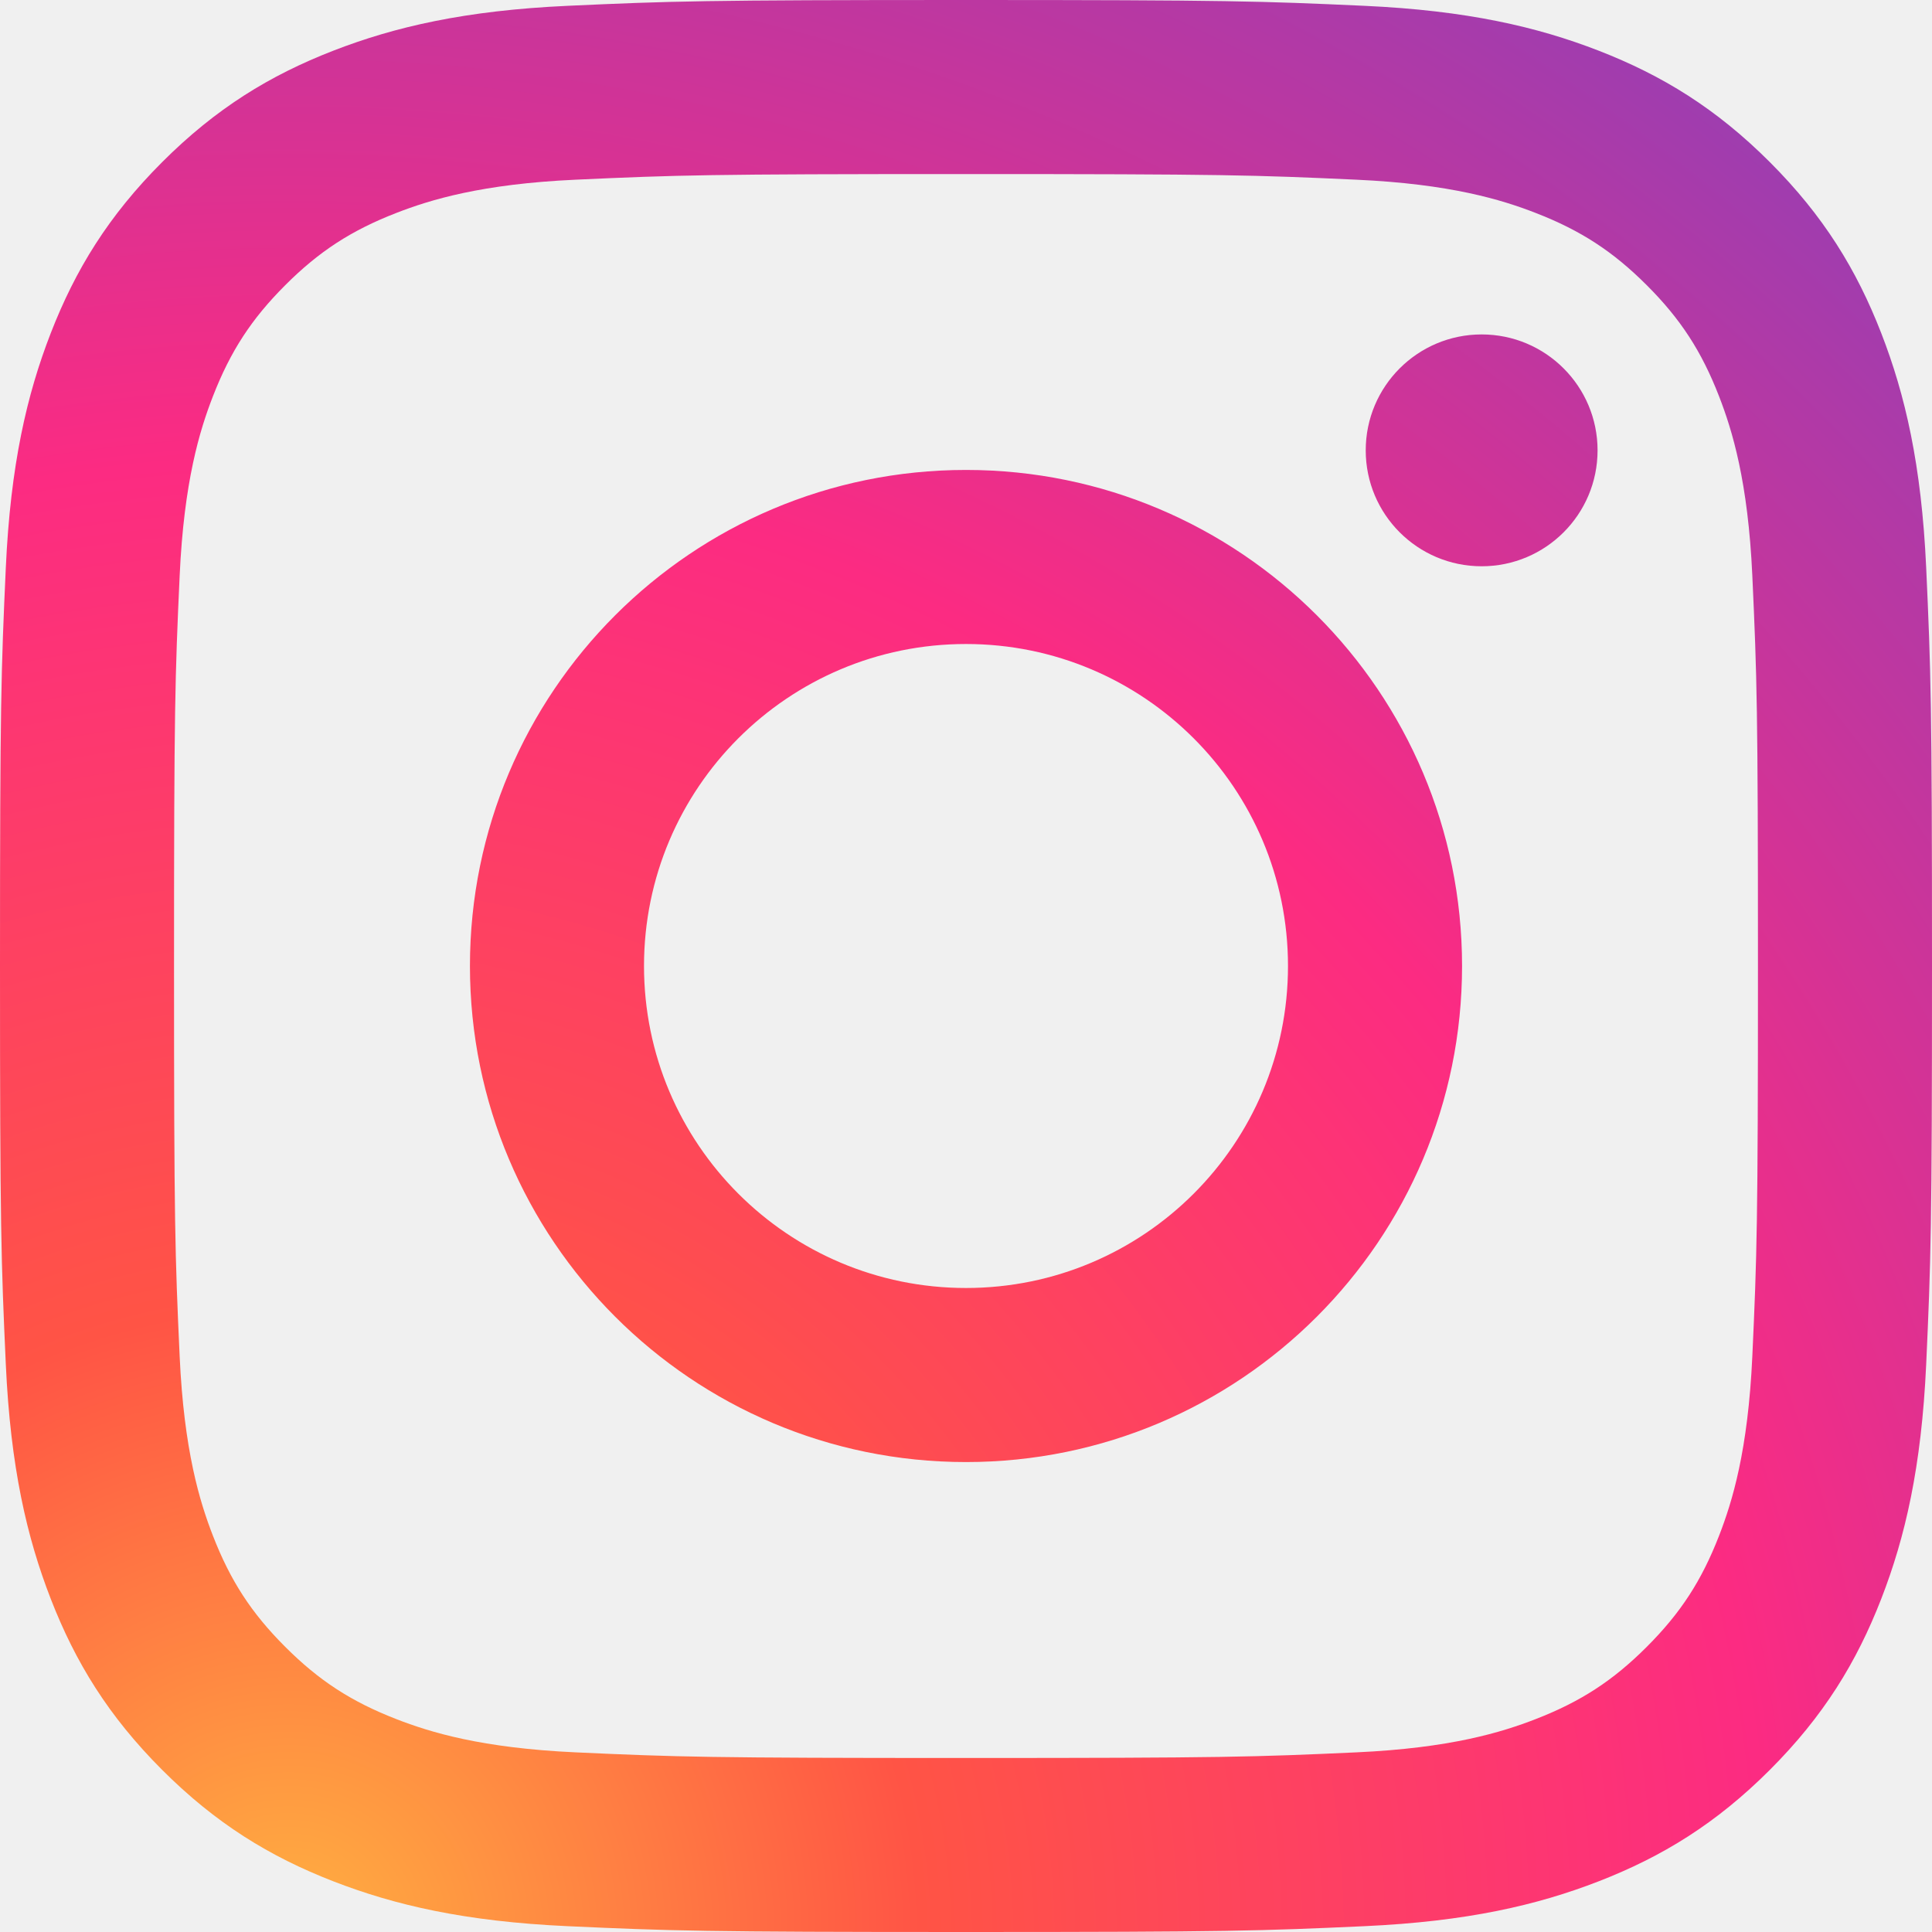
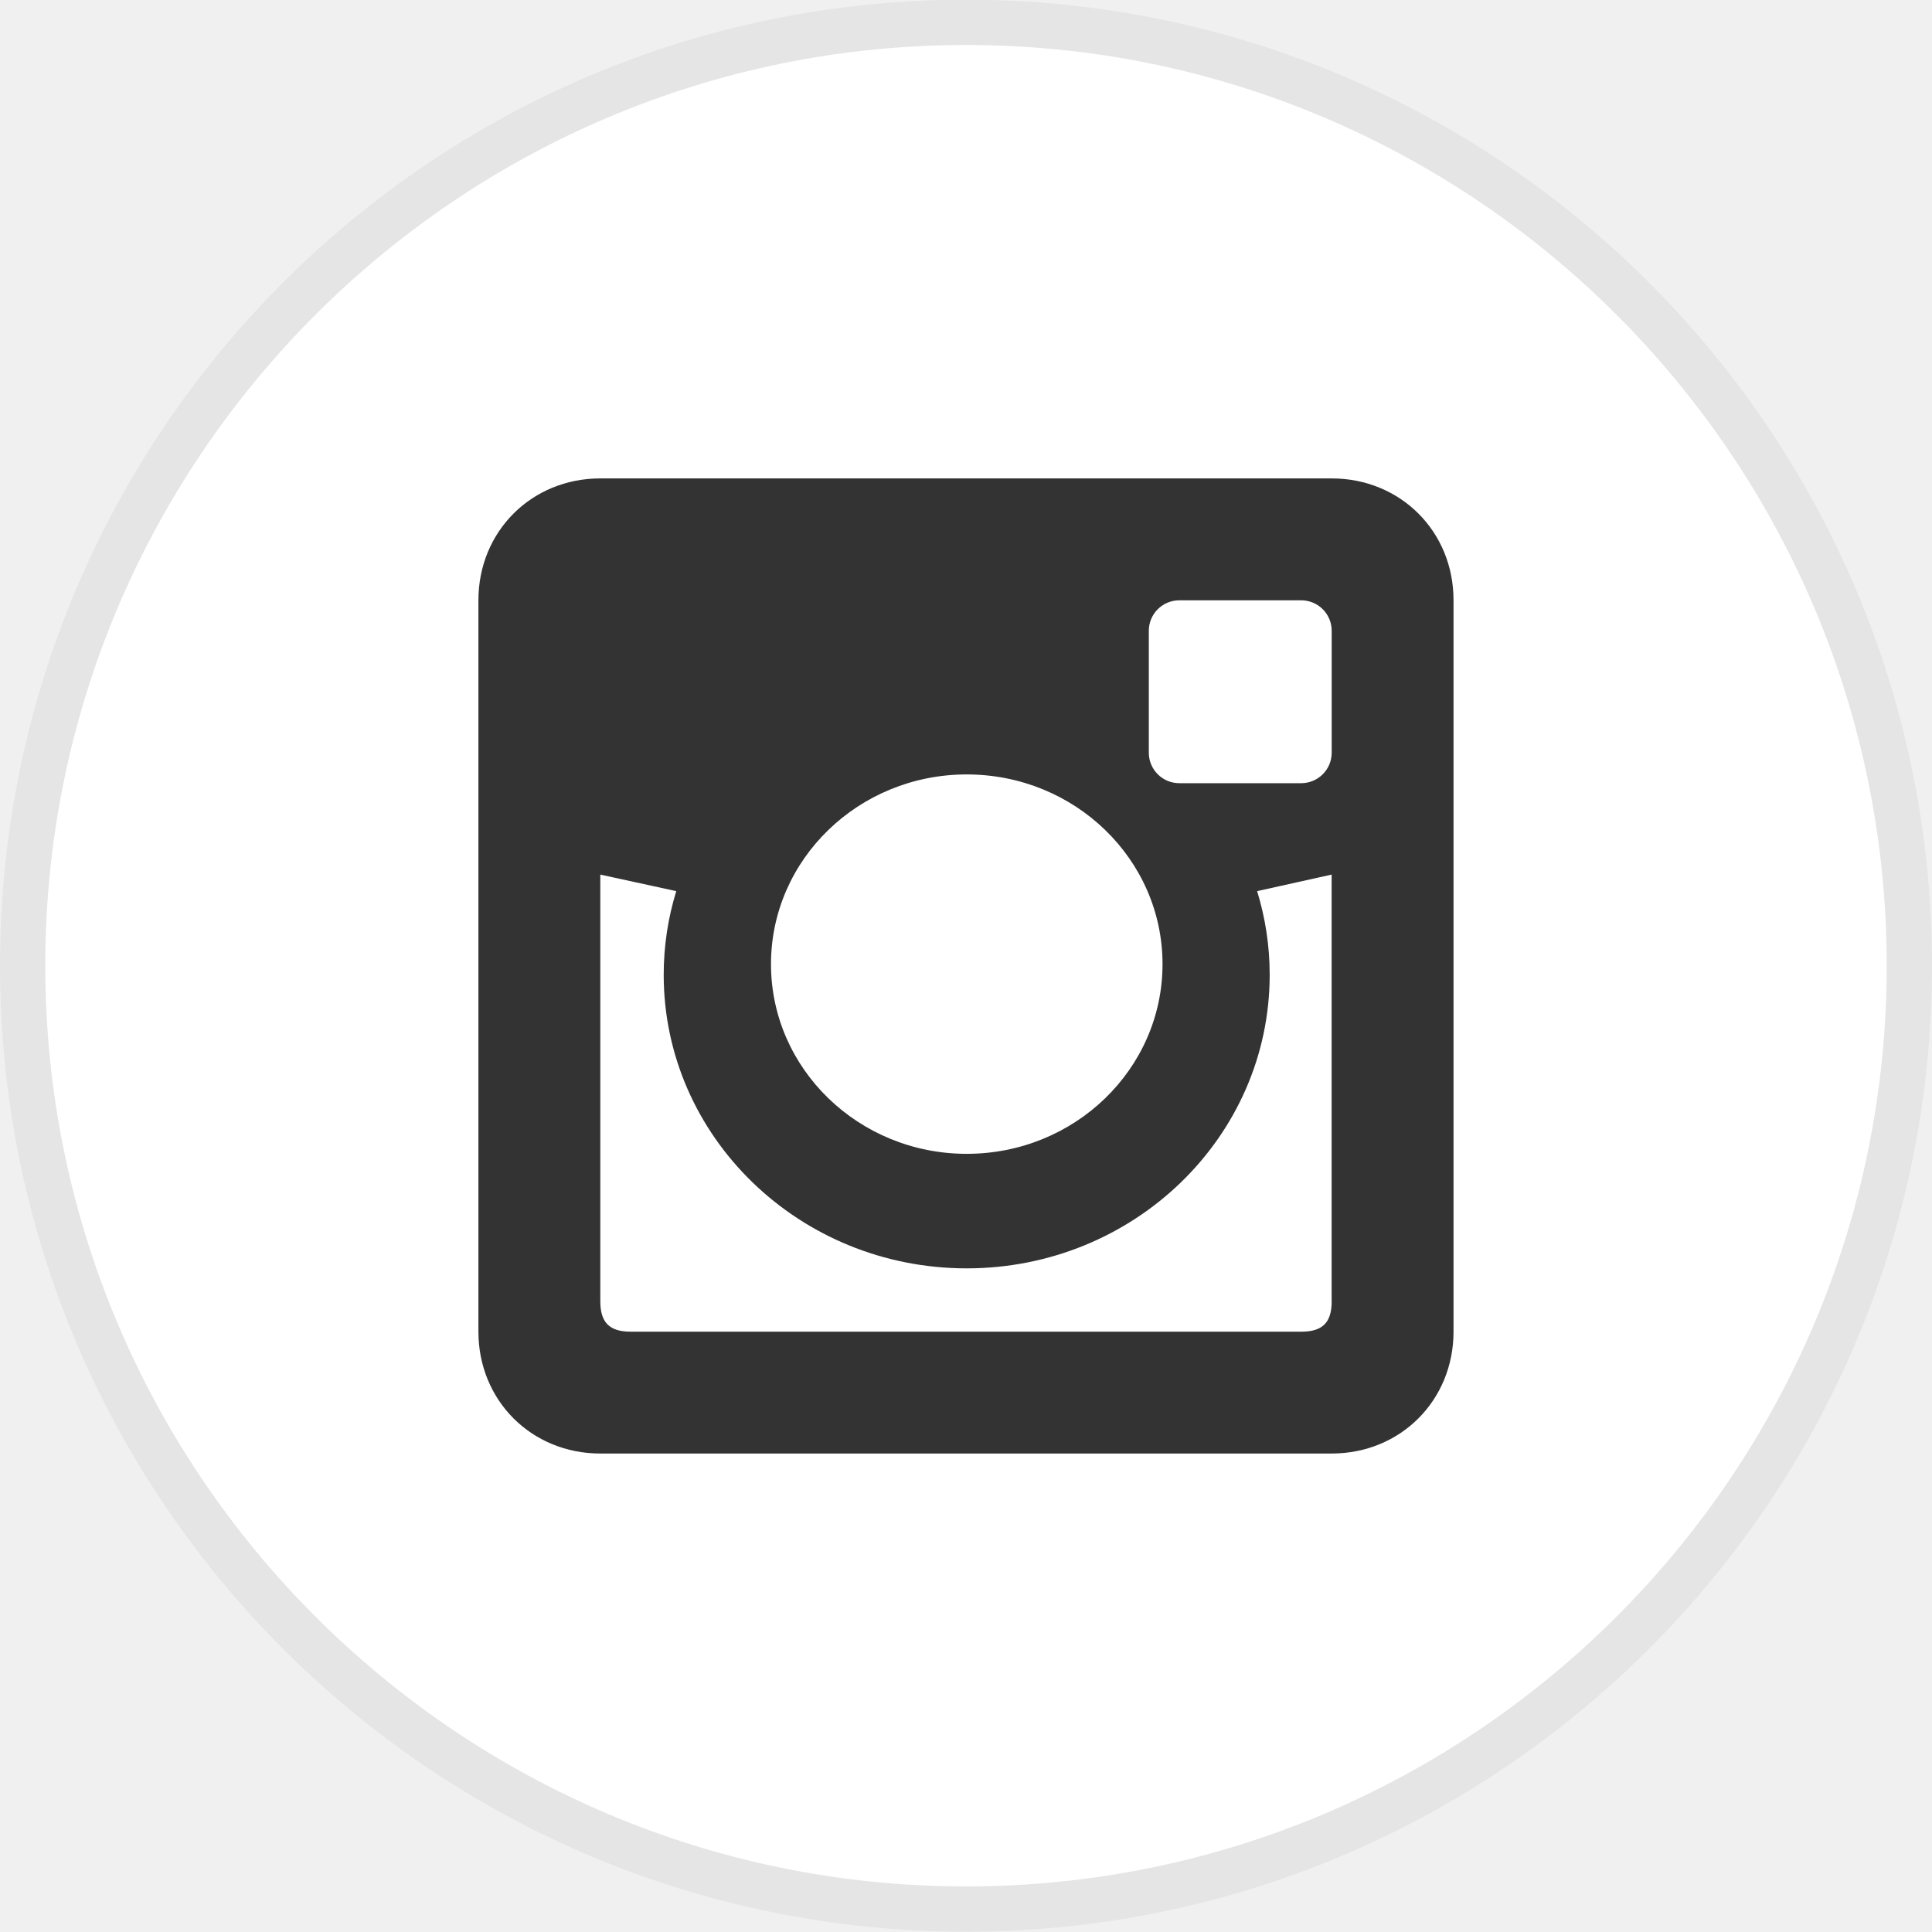
- <svg xmlns="http://www.w3.org/2000/svg" enable-background="new 0 0 128 128" id="Social_Icons" version="1.1" viewBox="0 0 128 128" xml:space="preserve">
-   <g id="_x37__stroke">
-     <g id="Instagram_1_">
-       <rect clip-rule="evenodd" fill="none" fill-rule="evenodd" height="128" width="128" />
-       <radialGradient cx="19.111" cy="128.444" gradientUnits="userSpaceOnUse" id="Instagram_2_" r="163.552">
-         <stop offset="0" style="stop-color:#FFB140" />
-         <stop offset="0.256" style="stop-color:#FF5445" />
-         <stop offset="0.599" style="stop-color:#FC2B82" />
-         <stop offset="1" style="stop-color:#8E40B7" />
-       </radialGradient>
-       <path clip-rule="evenodd" d="M105.843,29.837    c0,4.242-3.439,7.68-7.68,7.68c-4.241,0-7.68-3.438-7.68-7.68c0-4.242,3.439-7.68,7.68-7.68    C102.405,22.157,105.843,25.595,105.843,29.837z M64,85.333c-11.782,0-21.333-9.551-21.333-21.333    c0-11.782,9.551-21.333,21.333-21.333c11.782,0,21.333,9.551,21.333,21.333C85.333,75.782,75.782,85.333,64,85.333z M64,31.135    c-18.151,0-32.865,14.714-32.865,32.865c0,18.151,14.714,32.865,32.865,32.865c18.151,0,32.865-14.714,32.865-32.865    C96.865,45.849,82.151,31.135,64,31.135z M64,11.532c17.089,0,19.113,0.065,25.861,0.373c6.24,0.285,9.629,1.327,11.884,2.204    c2.987,1.161,5.119,2.548,7.359,4.788c2.24,2.239,3.627,4.371,4.788,7.359c0.876,2.255,1.919,5.644,2.204,11.884    c0.308,6.749,0.373,8.773,0.373,25.862c0,17.089-0.065,19.113-0.373,25.861c-0.285,6.24-1.327,9.629-2.204,11.884    c-1.161,2.987-2.548,5.119-4.788,7.359c-2.239,2.24-4.371,3.627-7.359,4.788c-2.255,0.876-5.644,1.919-11.884,2.204    c-6.748,0.308-8.772,0.373-25.861,0.373c-17.09,0-19.114-0.065-25.862-0.373c-6.24-0.285-9.629-1.327-11.884-2.204    c-2.987-1.161-5.119-2.548-7.359-4.788c-2.239-2.239-3.627-4.371-4.788-7.359c-0.876-2.255-1.919-5.644-2.204-11.884    c-0.308-6.749-0.373-8.773-0.373-25.861c0-17.089,0.065-19.113,0.373-25.862c0.285-6.24,1.327-9.629,2.204-11.884    c1.161-2.987,2.548-5.119,4.788-7.359c2.239-2.24,4.371-3.627,7.359-4.788c2.255-0.876,5.644-1.919,11.884-2.204    C44.887,11.597,46.911,11.532,64,11.532z M64,0C46.619,0,44.439,0.074,37.613,0.385C30.801,0.696,26.148,1.778,22.078,3.36    c-4.209,1.635-7.778,3.824-11.336,7.382C7.184,14.3,4.995,17.869,3.36,22.078c-1.582,4.071-2.664,8.723-2.975,15.535    C0.074,44.439,0,46.619,0,64c0,17.381,0.074,19.561,0.385,26.387c0.311,6.812,1.393,11.464,2.975,15.535    c1.635,4.209,3.824,7.778,7.382,11.336c3.558,3.558,7.127,5.746,11.336,7.382c4.071,1.582,8.723,2.664,15.535,2.975    C44.439,127.926,46.619,128,64,128c17.381,0,19.561-0.074,26.387-0.385c6.812-0.311,11.464-1.393,15.535-2.975    c4.209-1.636,7.778-3.824,11.336-7.382c3.558-3.558,5.746-7.127,7.382-11.336c1.582-4.071,2.664-8.723,2.975-15.535    C127.926,83.561,128,81.381,128,64c0-17.381-0.074-19.561-0.385-26.387c-0.311-6.812-1.393-11.464-2.975-15.535    c-1.636-4.209-3.824-7.778-7.382-11.336c-3.558-3.558-7.127-5.746-11.336-7.382c-4.071-1.582-8.723-2.664-15.535-2.975    C83.561,0.074,81.381,0,64,0z" fill="url(#Instagram_2_)" fill-rule="evenodd" id="Instagram" />
+ <svg xmlns="http://www.w3.org/2000/svg" enable-background="new 0 0 32 32" version="1.1" viewBox="0 0 32 32" xml:space="preserve">
+   <g id="Flat_copy">
+     <g>
+       <g>
+         <path d="M16,31.62c-8.615,0-15.625-7.01-15.625-15.625S7.385,0.37,16,0.37s15.625,7.01,15.625,15.625     S24.615,31.62,16,31.62z" fill="#FFFFFF" />
+         <path d="M16,0.745c8.409,0,15.25,6.841,15.25,15.25S24.409,31.245,16,31.245S0.75,24.404,0.75,15.995     S7.591,0.745,16,0.745 M16-0.005c-8.837,0-16,7.163-16,16c0,8.836,7.163,16,16,16s16-7.164,16-16C32,7.158,24.837-0.005,16-0.005     L16-0.005z" fill="#E5E5E5" />
+       </g>
    </g>
+     <path d="M22.057,7.924H9.943c-1.14,0-2.019,0.879-2.019,2.019v12.113c0,1.14,0.879,2.019,2.019,2.019h12.113   c1.14,0,2.019-0.879,2.019-2.019V9.943C24.076,8.803,23.196,7.924,22.057,7.924z M16.012,12.827c1.791,0,3.243,1.407,3.243,3.142   c0,1.735-1.452,3.142-3.243,3.142c-1.79,0-3.242-1.408-3.242-3.142C12.77,14.234,14.222,12.827,16.012,12.827z M22.057,21.552   c0,0.354-0.151,0.505-0.505,0.505H10.448c-0.353,0-0.505-0.151-0.505-0.505v-7.066l1.258,0.274   c-0.135,0.439-0.208,0.903-0.208,1.385c0,2.684,2.248,4.863,5.018,4.863c2.772,0,5.019-2.178,5.019-4.863   c0-0.482-0.073-0.946-0.208-1.385l1.234-0.274V21.552z M22.057,12.467c0,0.279-0.226,0.505-0.505,0.505h-2.019   c-0.279,0-0.505-0.226-0.505-0.505v-2.019c0-0.279,0.226-0.505,0.505-0.505h2.019c0.279,0,0.505,0.226,0.505,0.505V12.467z" fill="#333333" />
  </g>
</svg>
